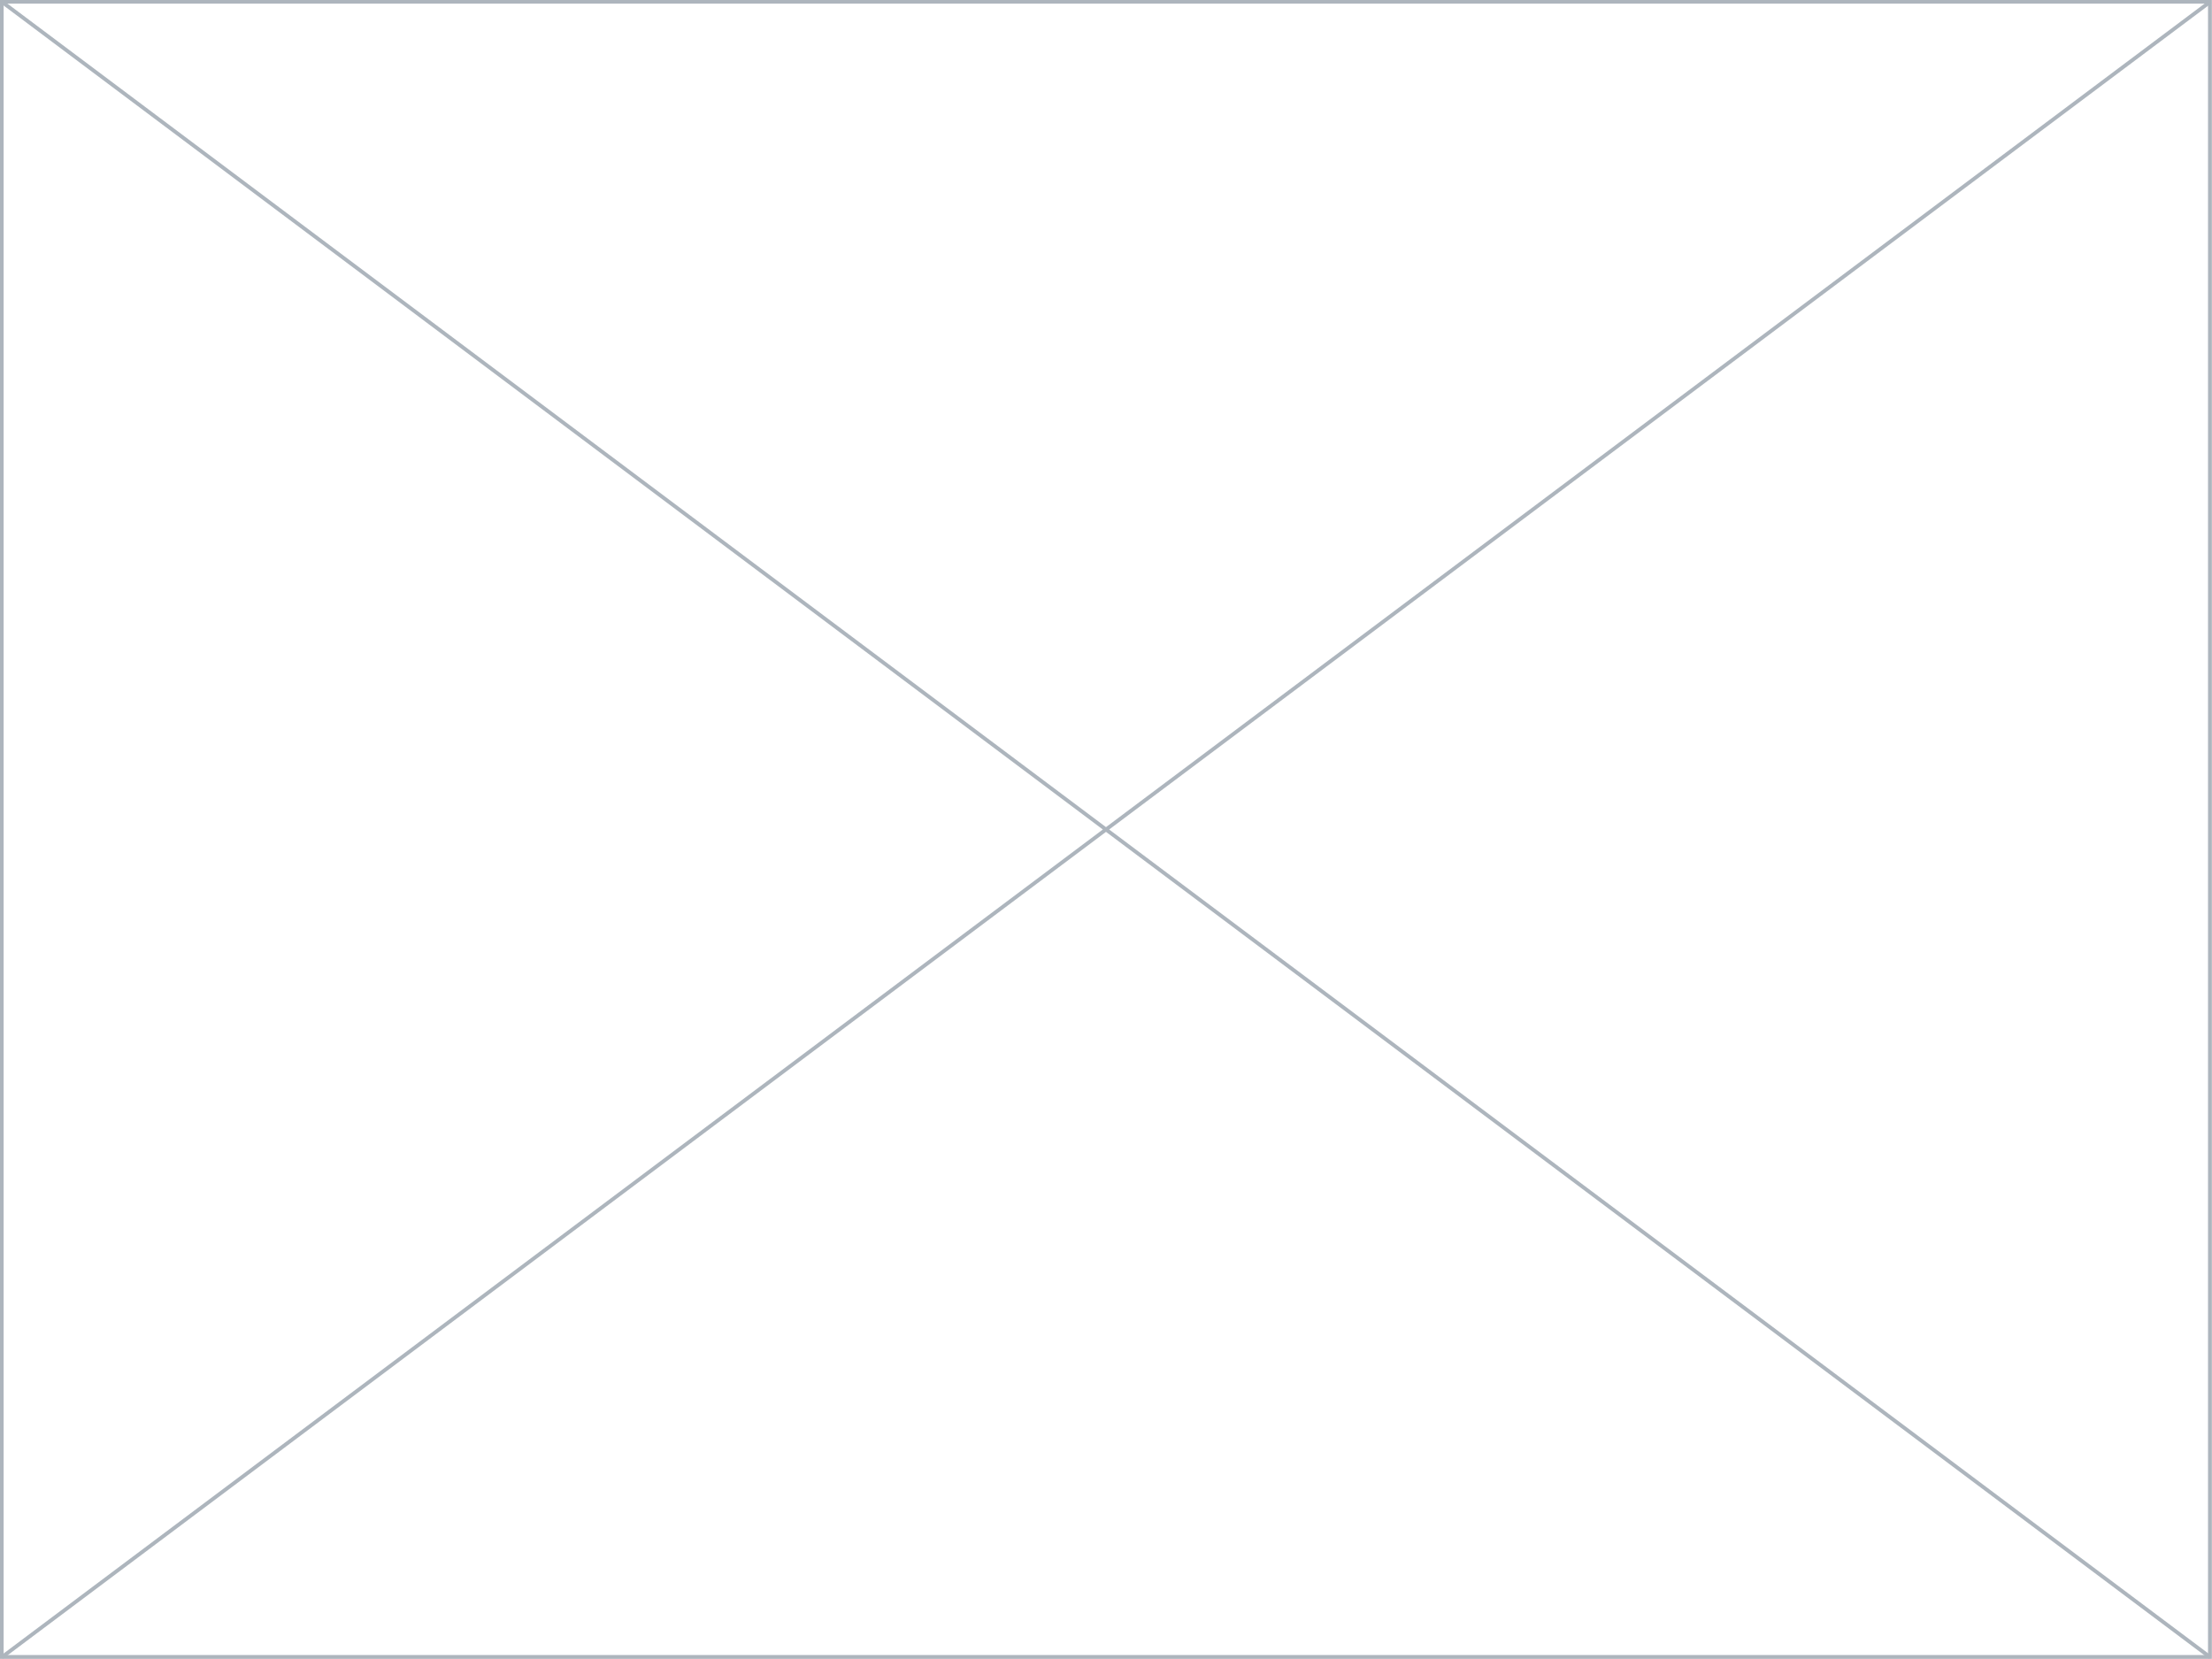
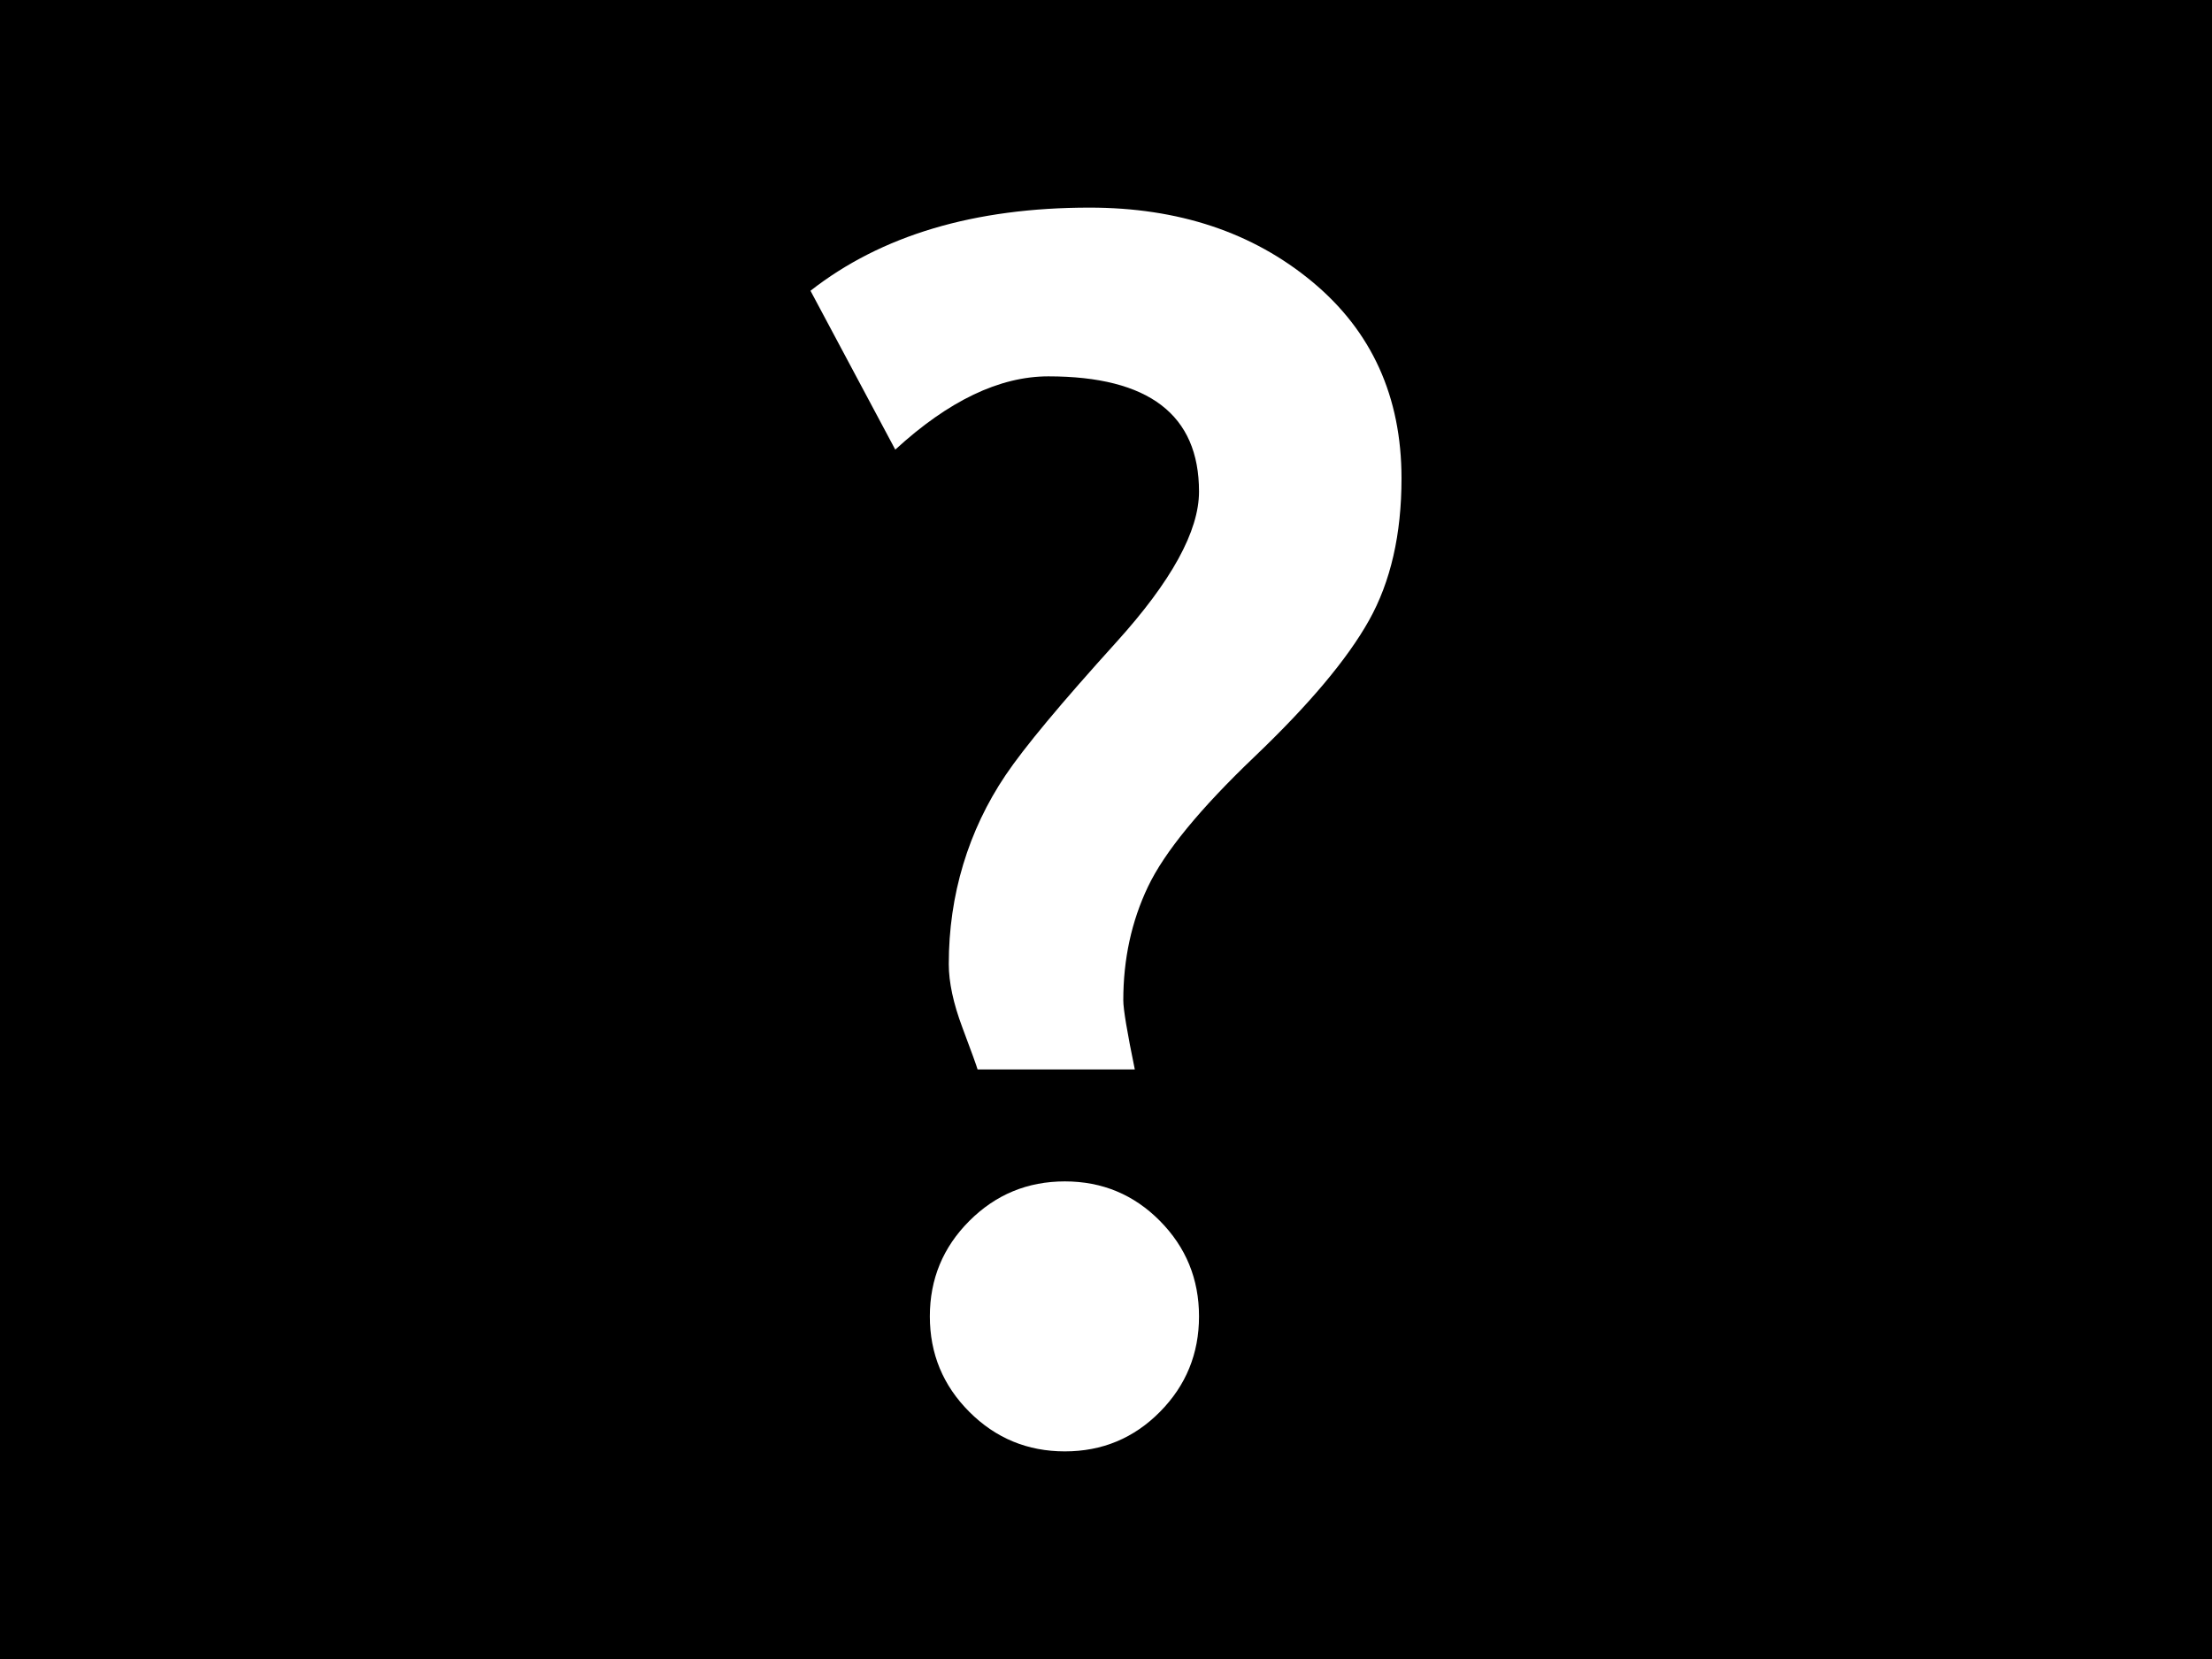
- <svg xmlns="http://www.w3.org/2000/svg" id="flag-icons-xx" viewBox="0 0 640 480">
-   <path fill="#fff" fill-rule="evenodd" stroke="#adb5bd" stroke-width="1.1" d="M.5.5h638.9v478.9H.5z" />
-   <path fill="none" stroke="#adb5bd" stroke-width="1.1" d="m.5.5 639 479m0-479-639 479" />
+ <svg xmlns="http://www.w3.org/2000/svg" viewBox="0 0 640 480" version="1.0" id="svg2">
+   <defs />
+   <rect x="0" y="0" width="640" height="480" id="rect1310" style="fill:#000" />
+   <path d="M 328.335 309.424 L 282.846 309.424 C 282.529 308.312 281.062 304.262 278.441 297.278 C 275.82 290.291 274.511 284.18 274.511 278.937 C 274.511 268.934 275.901 259.33 278.68 250.122 C 281.456 240.914 285.544 232.298 290.945 224.279 C 296.342 216.265 307.021 203.444 322.976 185.816 C 338.932 168.193 346.912 153.665 346.912 142.235 C 346.912 120.005 332.384 108.895 303.33 108.89 C 289.197 108.895 274.434 115.959 259.03 130.089 L 234.5 84.125 C 254.984 68.089 281.896 60.07 315.236 60.07 C 340.959 60.07 362.431 67.216 379.657 81.504 C 396.887 95.796 405.5 114.767 405.5 138.424 C 405.5 154.619 402.365 168.312 396.092 179.508 C 389.822 190.7 378.785 203.838 362.987 218.921 C 347.19 234.008 336.909 246.551 332.145 256.55 C 327.381 266.556 324.999 277.509 325.004 289.418 C 324.999 291.959 326.111 298.626 328.335 309.424 Z M 308.094 341.814 C 318.888 341.814 328.057 345.625 335.6 353.245 C 343.141 360.866 346.912 370.073 346.912 380.872 C 346.912 391.666 343.141 400.877 335.6 408.498 C 328.057 416.118 318.888 419.929 308.094 419.929 C 297.296 419.929 288.084 416.118 280.464 408.498 C 272.843 400.877 269.032 391.666 269.032 380.872 C 269.032 370.073 272.843 360.866 280.464 353.245 C 288.084 345.625 297.296 341.814 308.094 341.814 Z" style="font-size:12px;font-style:normal;font-variant:normal;font-weight:bold;font-stretch:normal;text-align:start;line-height:125%;writing-mode:lr-tb;text-anchor:start;fill:white;font-family:Trebuchet MS" id="flowRoot1875" />
</svg>
